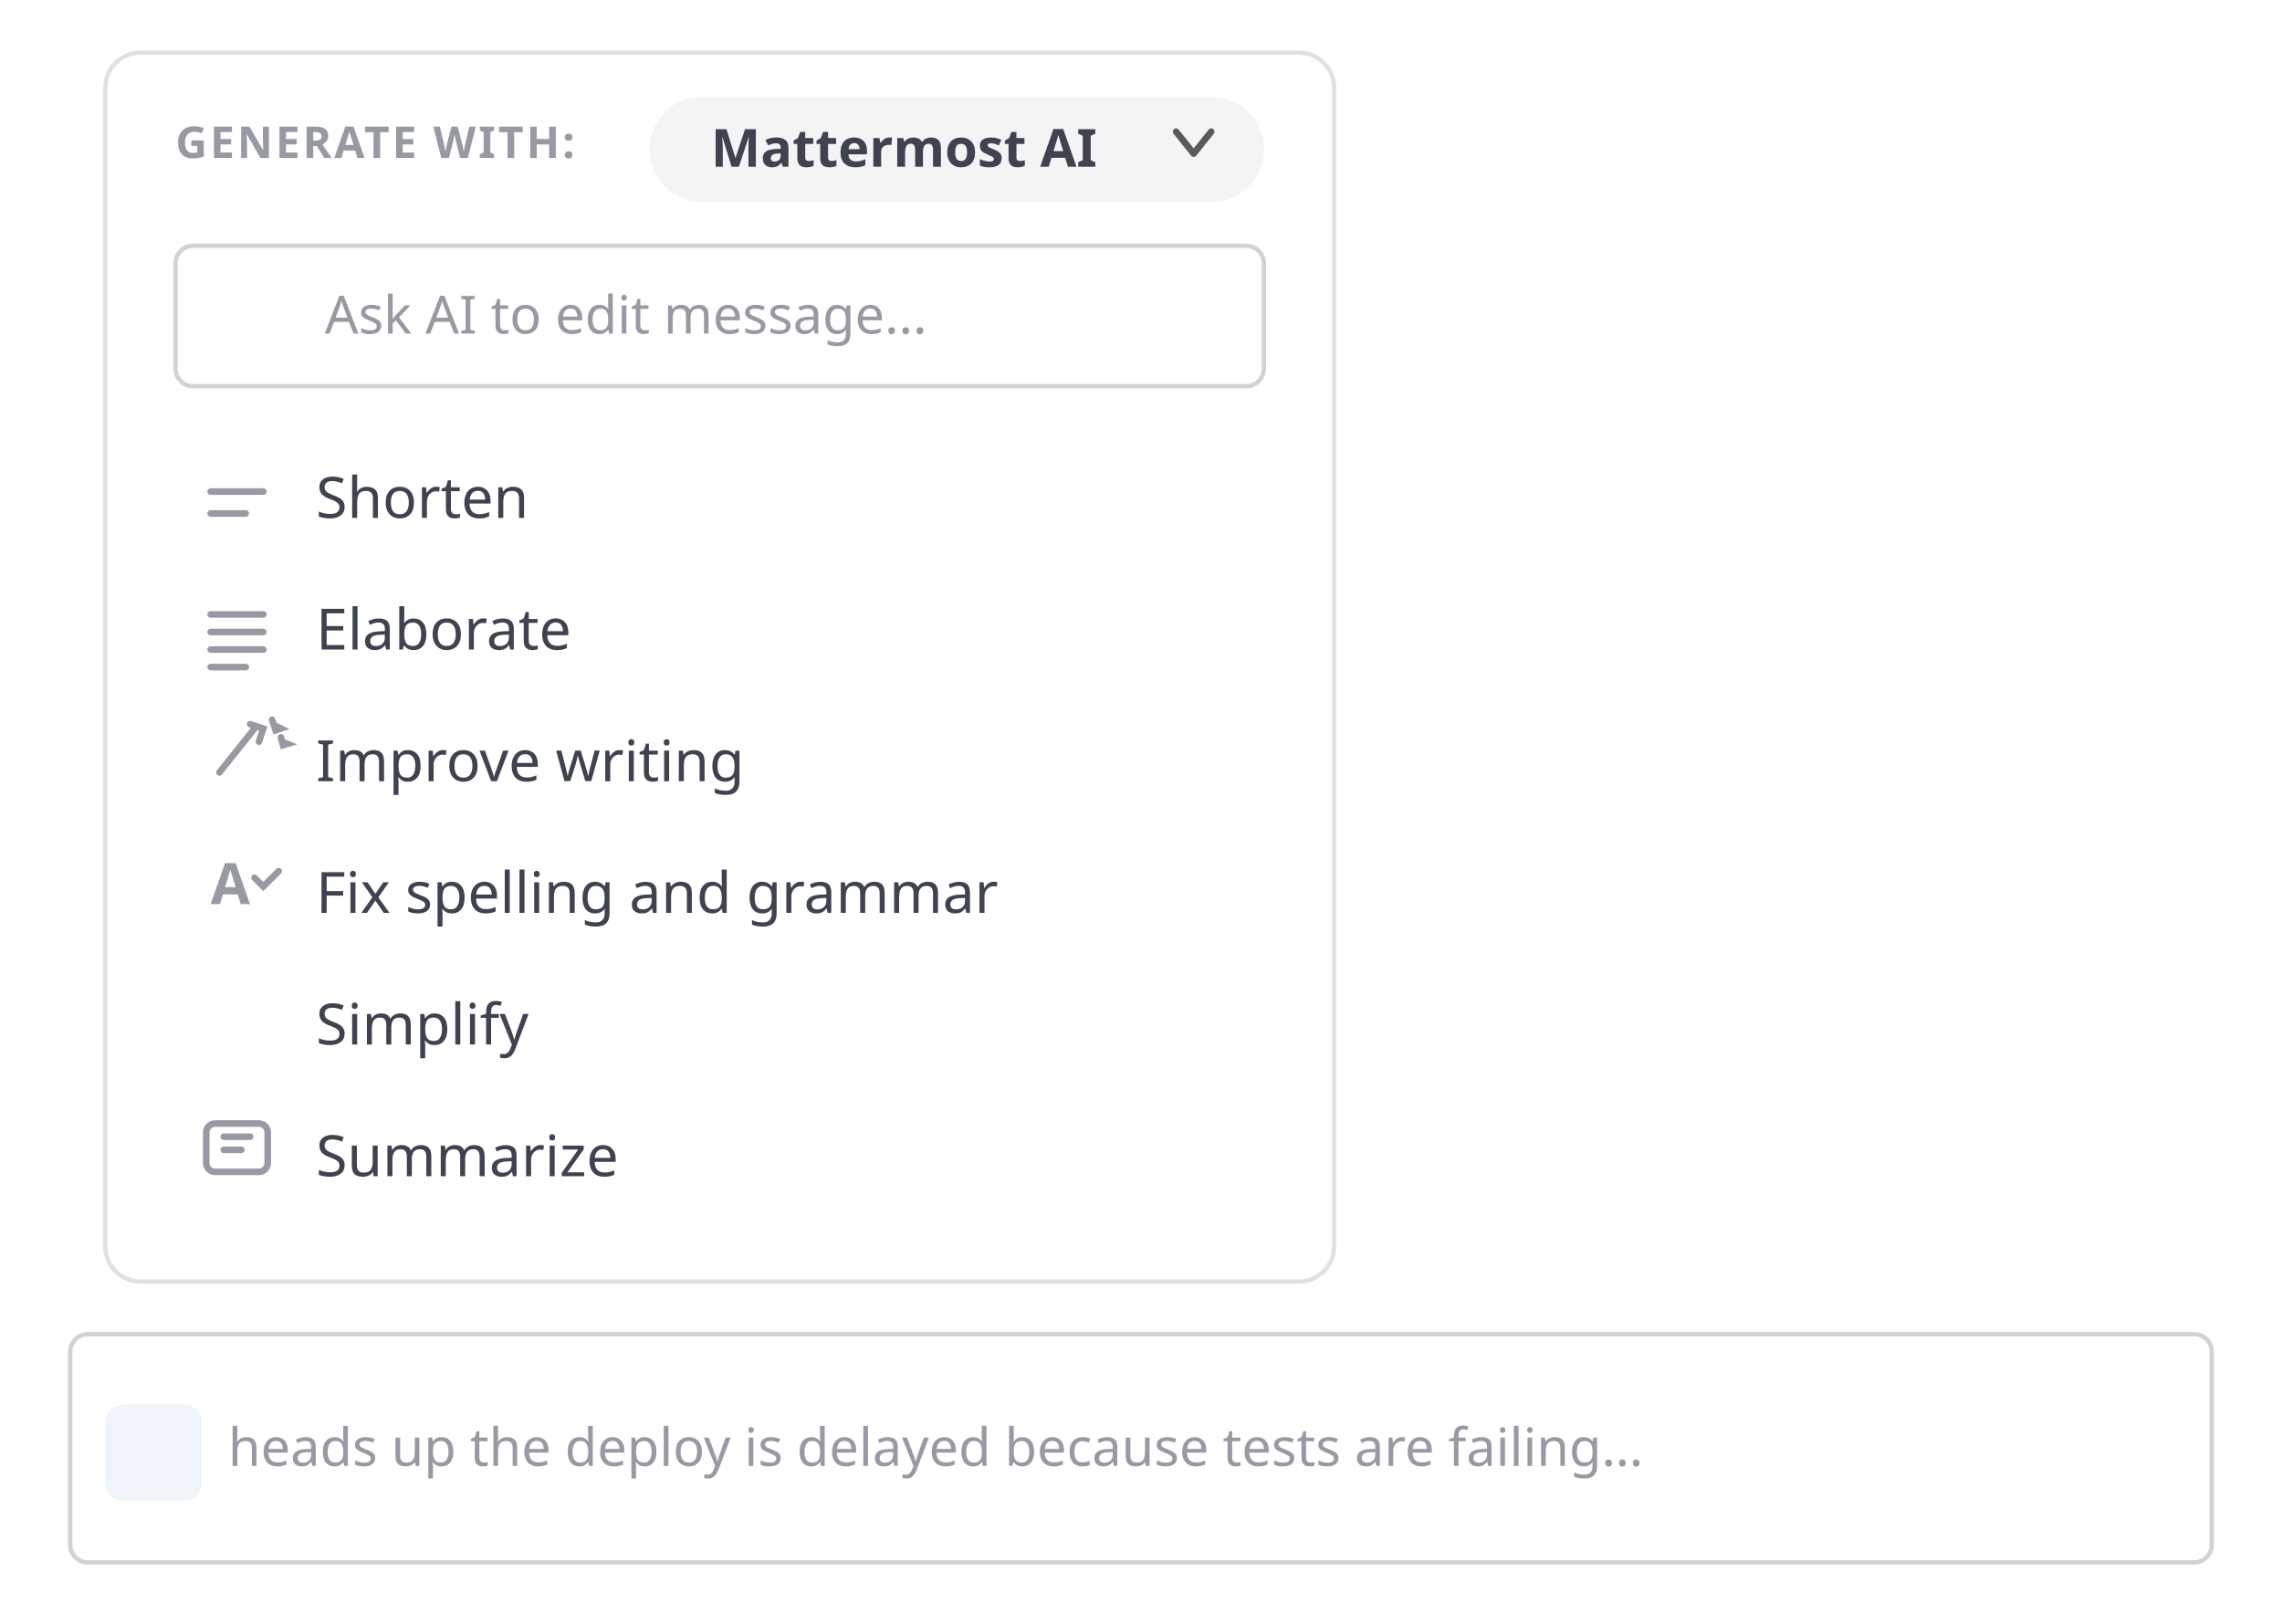
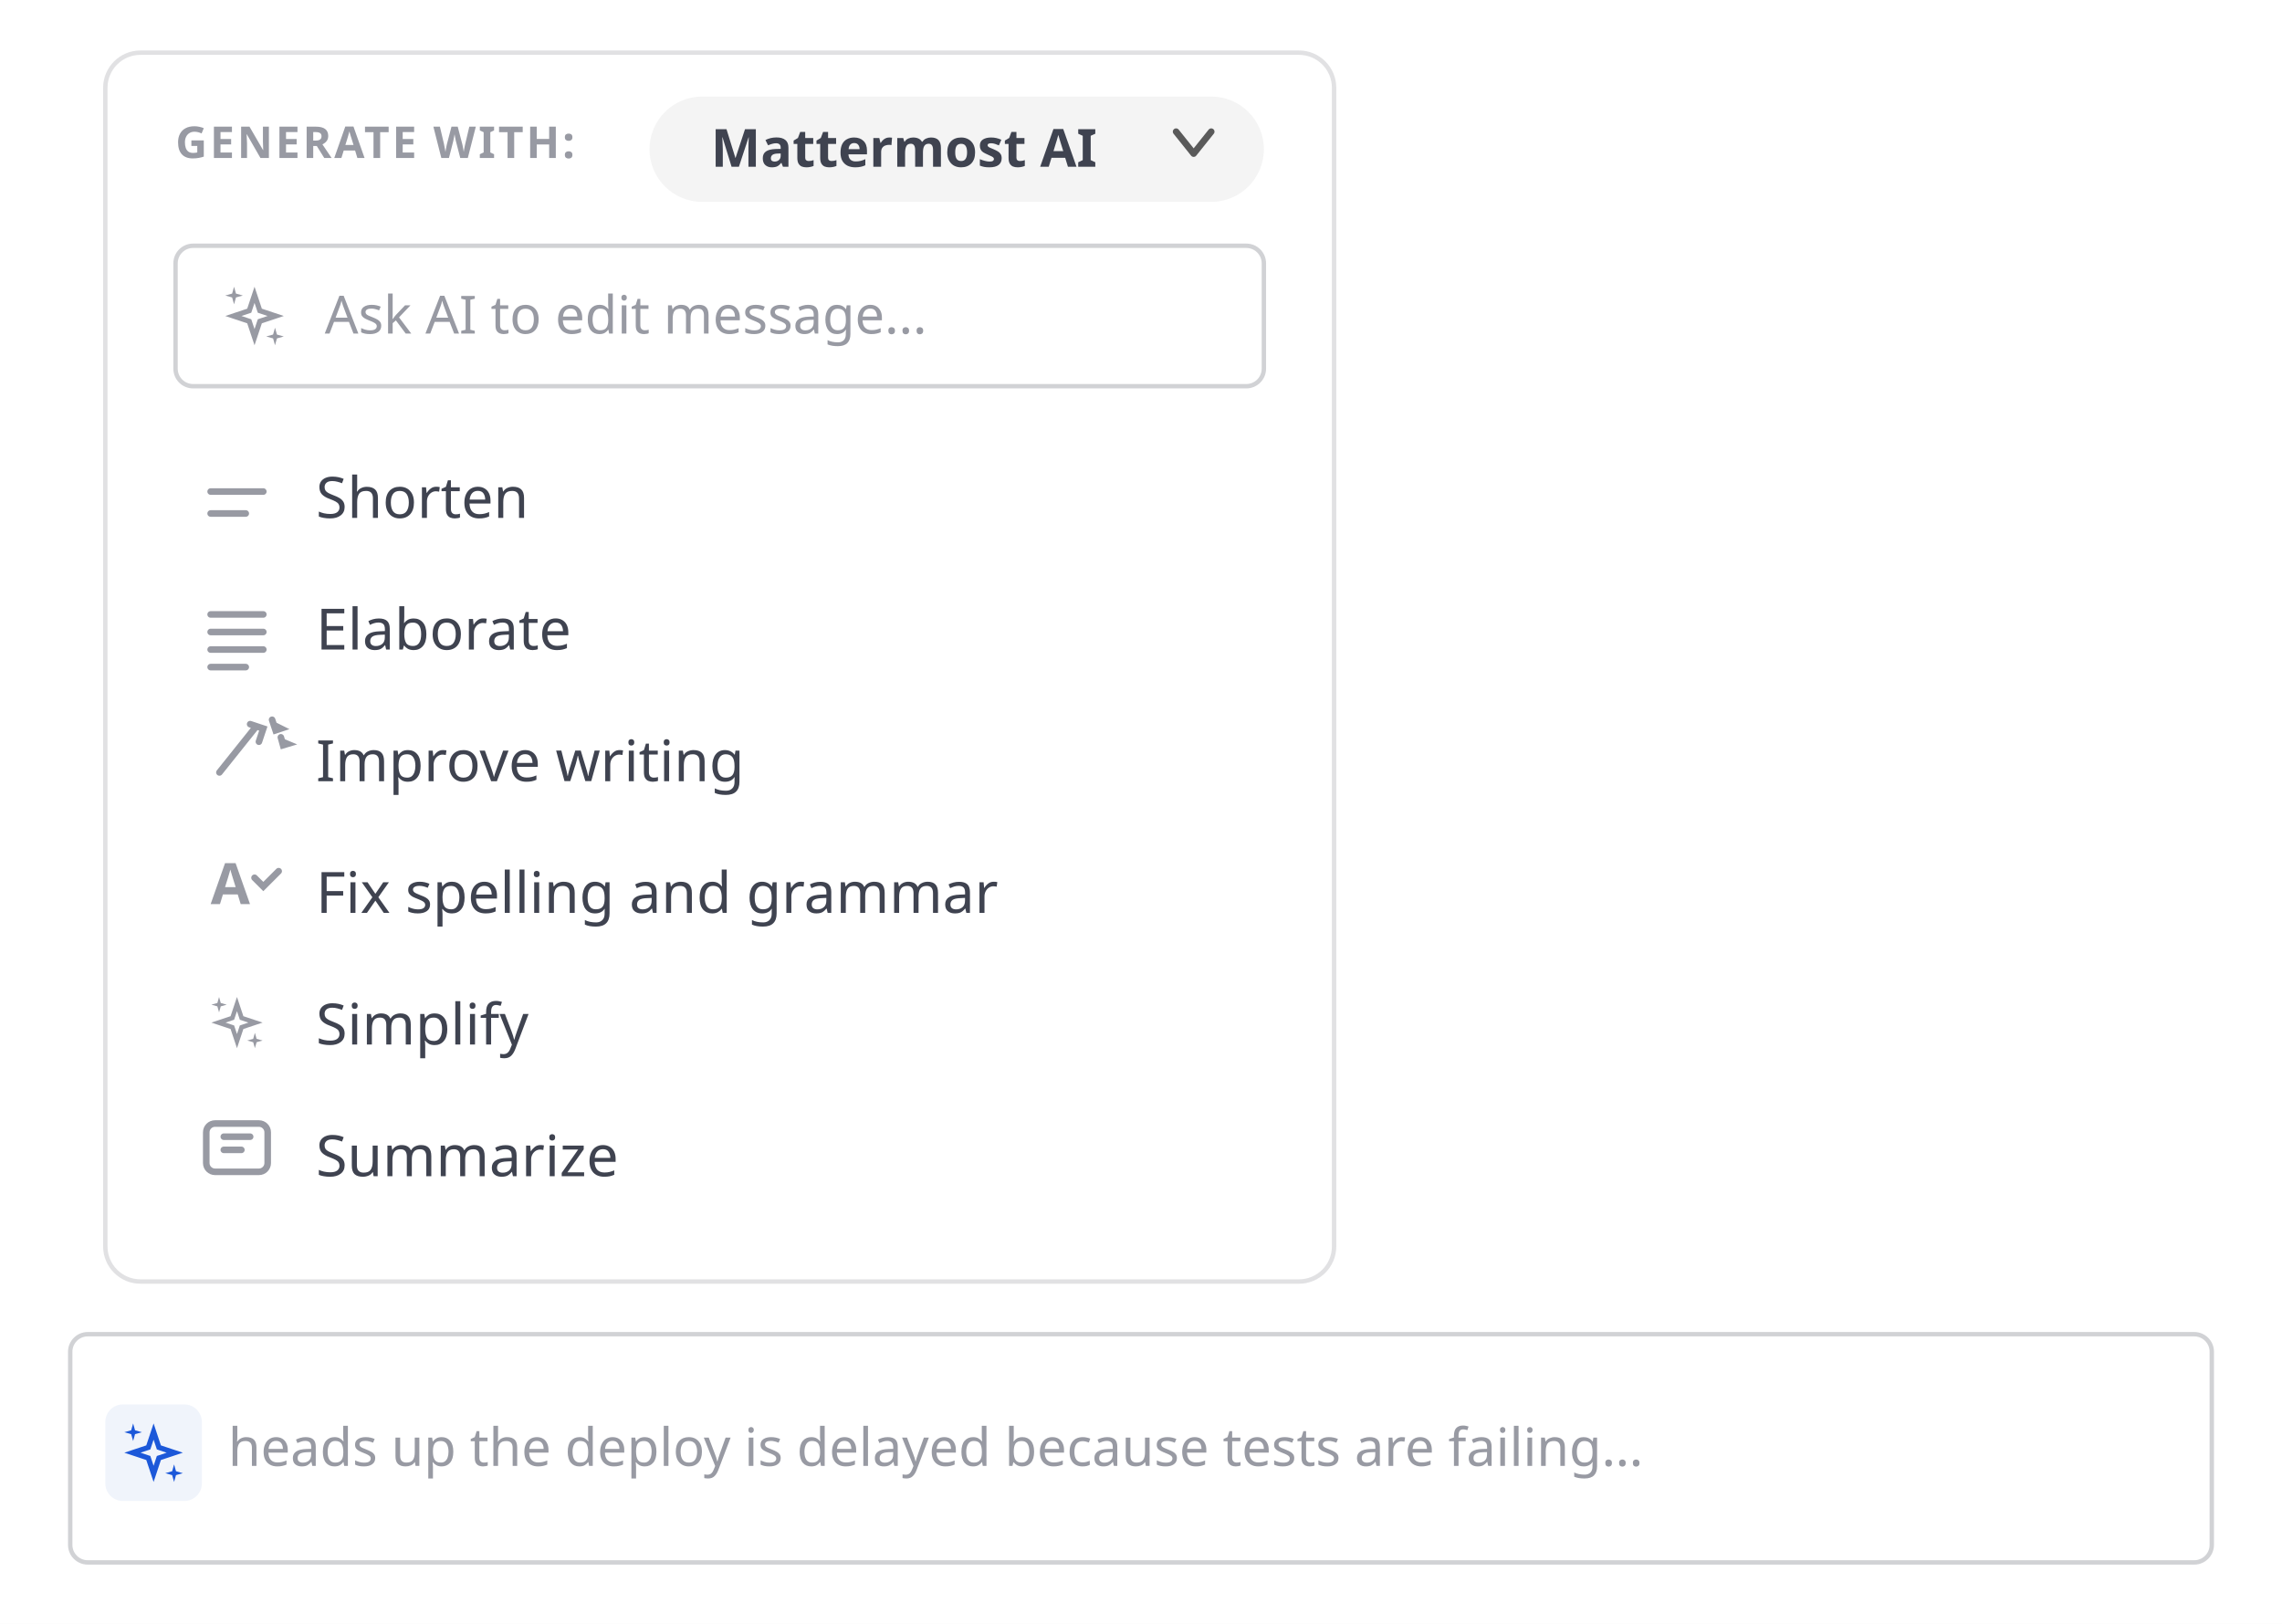
<svg xmlns="http://www.w3.org/2000/svg" width="520" height="370" viewBox="0 0 520 370" font-family="Barlow, system-ui, sans-serif">
+   <defs>
+     <symbol id="mm-ai-icon" viewBox="0 0 24 24">
+       <path fill="currentColor" d="M12,7.534l0.84,2.519l0.277,0.83l0.83,0.277L16.466,12l-2.519,0.84l-0.83,0.277l-0.277,0.83L12,16.466l-0.84-2.519 l-0.277-0.83l-0.83-0.277L7.534,12l2.519-0.84l0.83-0.277l0.277-0.83L12,7.534 M12,2L9.5,9.5L2,12l7.5,2.5L12,22l2.5-7.5L22,12 l-7.5-2.5L12,2L12,2z M5,2L4.34,4.34L2,5l2.34,0.66L5,8l0.66-2.34L8,5L5.66,4.34L5,2L5,2z M19,16l-0.66,2.34L16,19l2.34,0.66L19,22 l0.66-2.34L22,19l-2.34-0.66L19,16L19,16z" />
+     </symbol>
+   </defs>
  <rect width="520" height="370" fill="#FFFFFF" />
  <rect x="16" y="304" width="488" height="52" rx="4" fill="#FFFFFF" stroke="rgba(63,67,80,0.24)" />
  <text x="52" y="334" fill="#989AA3" font-size="12">heads up the deploy is delayed because tests are failing…</text>
  <rect x="24" y="320" width="22" height="22" rx="4" fill="#F0F4FB" />
  <g transform="translate(27,323)" color="#1C58D9">
    <use href="#mm-ai-icon" width="16" height="16" />
  </g>
  <rect x="24" y="12" width="280" height="280" rx="8" fill="#FFFFFF" stroke="rgba(63,67,80,0.16)" />
  <text x="40" y="36" fill="#989AA3" font-size="10" font-weight="700" letter-spacing="0.06em">GENERATE WITH:</text>
  <rect x="148" y="22" width="140" height="24" rx="12" fill="#F4F4F4" />
  <text x="162" y="38" fill="#3F4350" font-size="12" font-weight="600">Mattermost AI</text>
  <path d="M268 30 L272 35 L276 30" fill="none" stroke="#5A5A5A" stroke-width="1.5" stroke-linecap="round" stroke-linejoin="round" />
  <rect x="40" y="56" width="248" height="32" rx="4" fill="#FFFFFF" stroke="rgba(63,67,80,0.24)" />
  <g transform="translate(50,64)" color="#989AA3">
    <use href="#mm-ai-icon" width="16" height="16" />
  </g>
  <text x="74" y="76" fill="#989AA3" font-size="12">Ask AI to edit message...</text>
  <g fill="none" stroke="#989AA3" stroke-width="1.5" stroke-linecap="round">
    <path d="M48 112 h12 M48 117 h8" />
    <path d="M48 140 h12 M48 144 h12 M48 148 h12 M48 152 h8" />
    <path d="M50 176 L58 166 M57 165 l3 1 -1 3 M62 164 l0.4 1.2 L64 166 l-1.2 0.4 L62 164 M64 168 l0.3 1 L65.5 169.5 l-1 0.3 L64 168" />
    <path d="M58 200 l2 2 3.5 -3.5" />
    <rect x="47" y="256" width="14" height="11" rx="2" />
    <path d="M51 259 h6 M51 262 h4" />
  </g>
  <text x="48" y="206" fill="#989AA3" font-size="13" font-weight="700">A</text>
  <g transform="translate(47,226)" color="#989AA3">
    <use href="#mm-ai-icon" width="14" height="14" />
  </g>
  <text x="72" y="118" fill="#3F4350" font-size="13">Shorten</text>
  <text x="72" y="148" fill="#3F4350" font-size="13">Elaborate</text>
  <text x="72" y="178" fill="#3F4350" font-size="13">Improve writing</text>
  <text x="72" y="208" fill="#3F4350" font-size="13">Fix spelling and grammar</text>
  <text x="72" y="238" fill="#3F4350" font-size="13">Simplify</text>
  <text x="72" y="268" fill="#3F4350" font-size="13">Summarize</text>
</svg>
